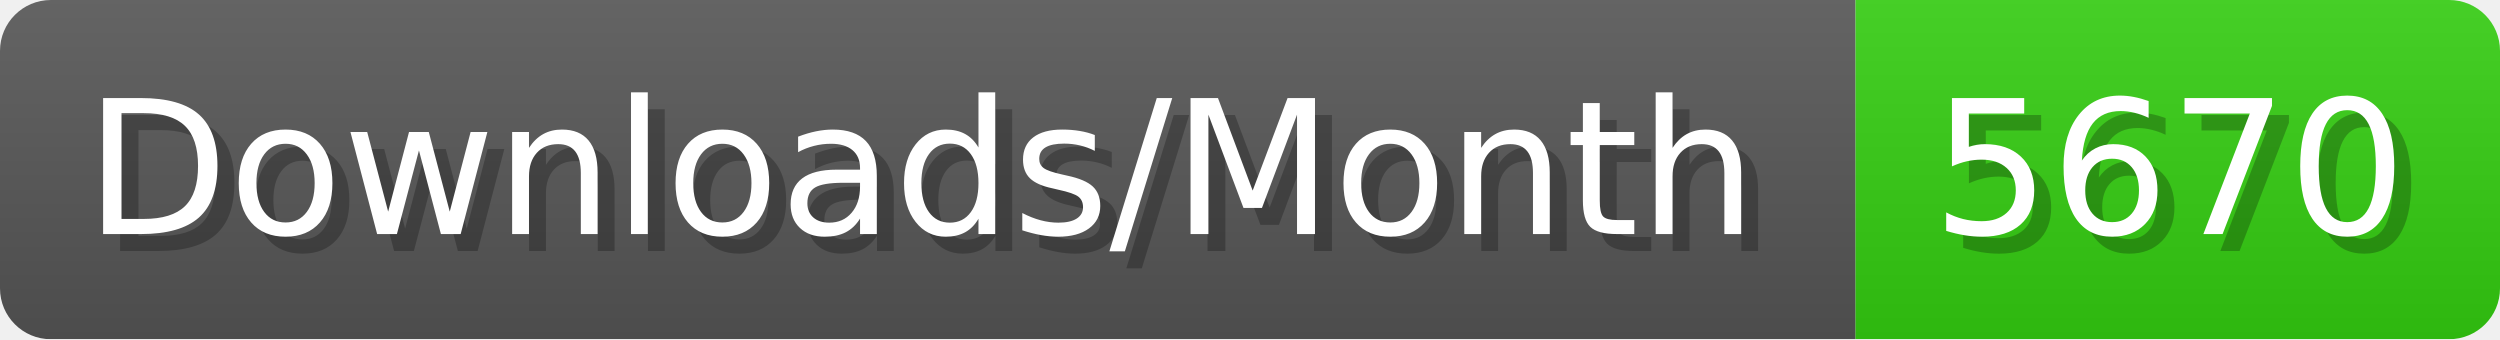
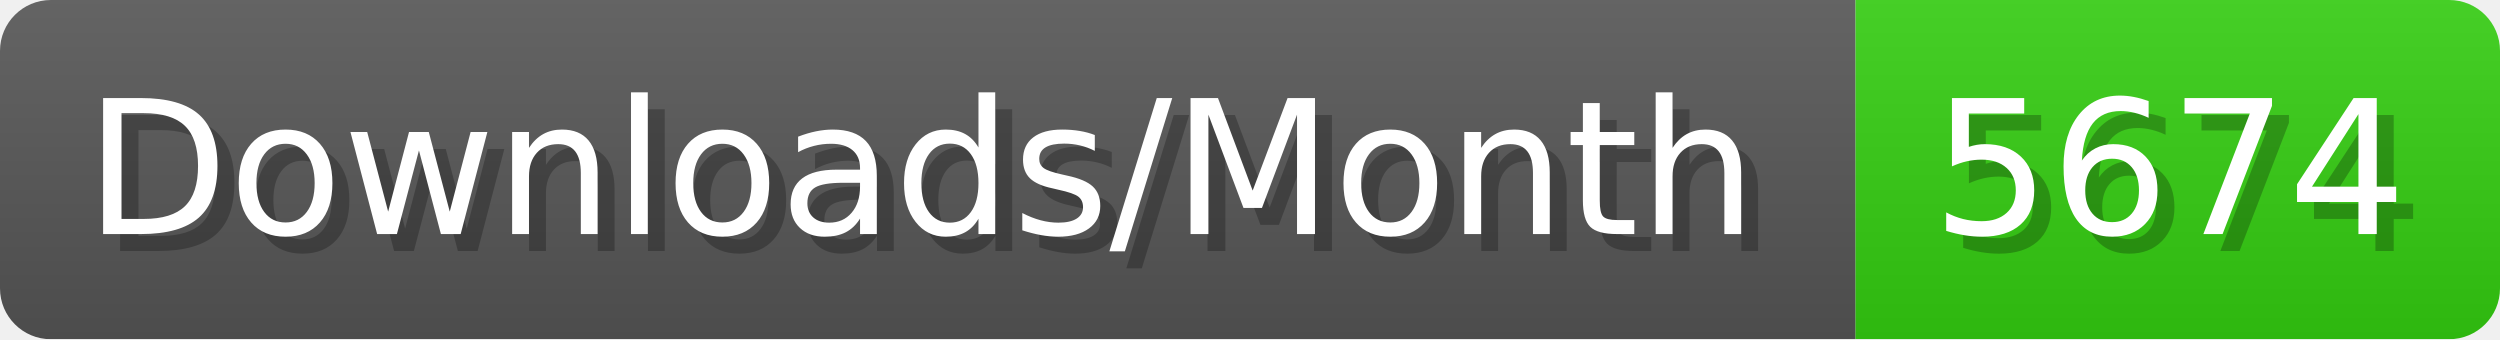
- <svg xmlns="http://www.w3.org/2000/svg" width="147.4" height="20" viewBox="0 0 1474 200" role="img" aria-label="Downloads/Month: 5670">
+ <svg xmlns="http://www.w3.org/2000/svg" width="147.4" height="20" viewBox="0 0 1474 200" role="img" aria-label="Downloads/Month: 5674">
  <linearGradient id="YlXUI" x2="0" y2="100%">
    <stop offset="0" stop-opacity=".1" stop-color="#EEE" />
    <stop offset="1" stop-opacity=".1" />
  </linearGradient>
  <mask id="JHhop">
    <rect width="1474" height="200" rx="30" fill="#FFF" />
  </mask>
  <g mask="url(#JHhop)">
    <rect width="1094" height="200" fill="#555" />
    <rect width="380" height="200" fill="#3C1" x="1094" />
    <rect width="1474" height="200" fill="url(#YlXUI)" />
  </g>
  <g aria-hidden="true" fill="#fff" text-anchor="start" font-family="Verdana,DejaVu Sans,sans-serif" font-size="110">
    <text x="60" y="148" textLength="994" fill="#000" opacity="0.25">Downloads/Month</text>
    <text x="50" y="138" textLength="994">Downloads/Month</text>
-     <text x="1149" y="148" textLength="280" fill="#000" opacity="0.25">5670</text>
-     <text x="1139" y="138" textLength="280">5670</text>
+     <text x="1149" y="148" textLength="280" fill="#000" opacity="0.25">5674</text>
+     <text x="1139" y="138" textLength="280">5674</text>
  </g>
</svg>
